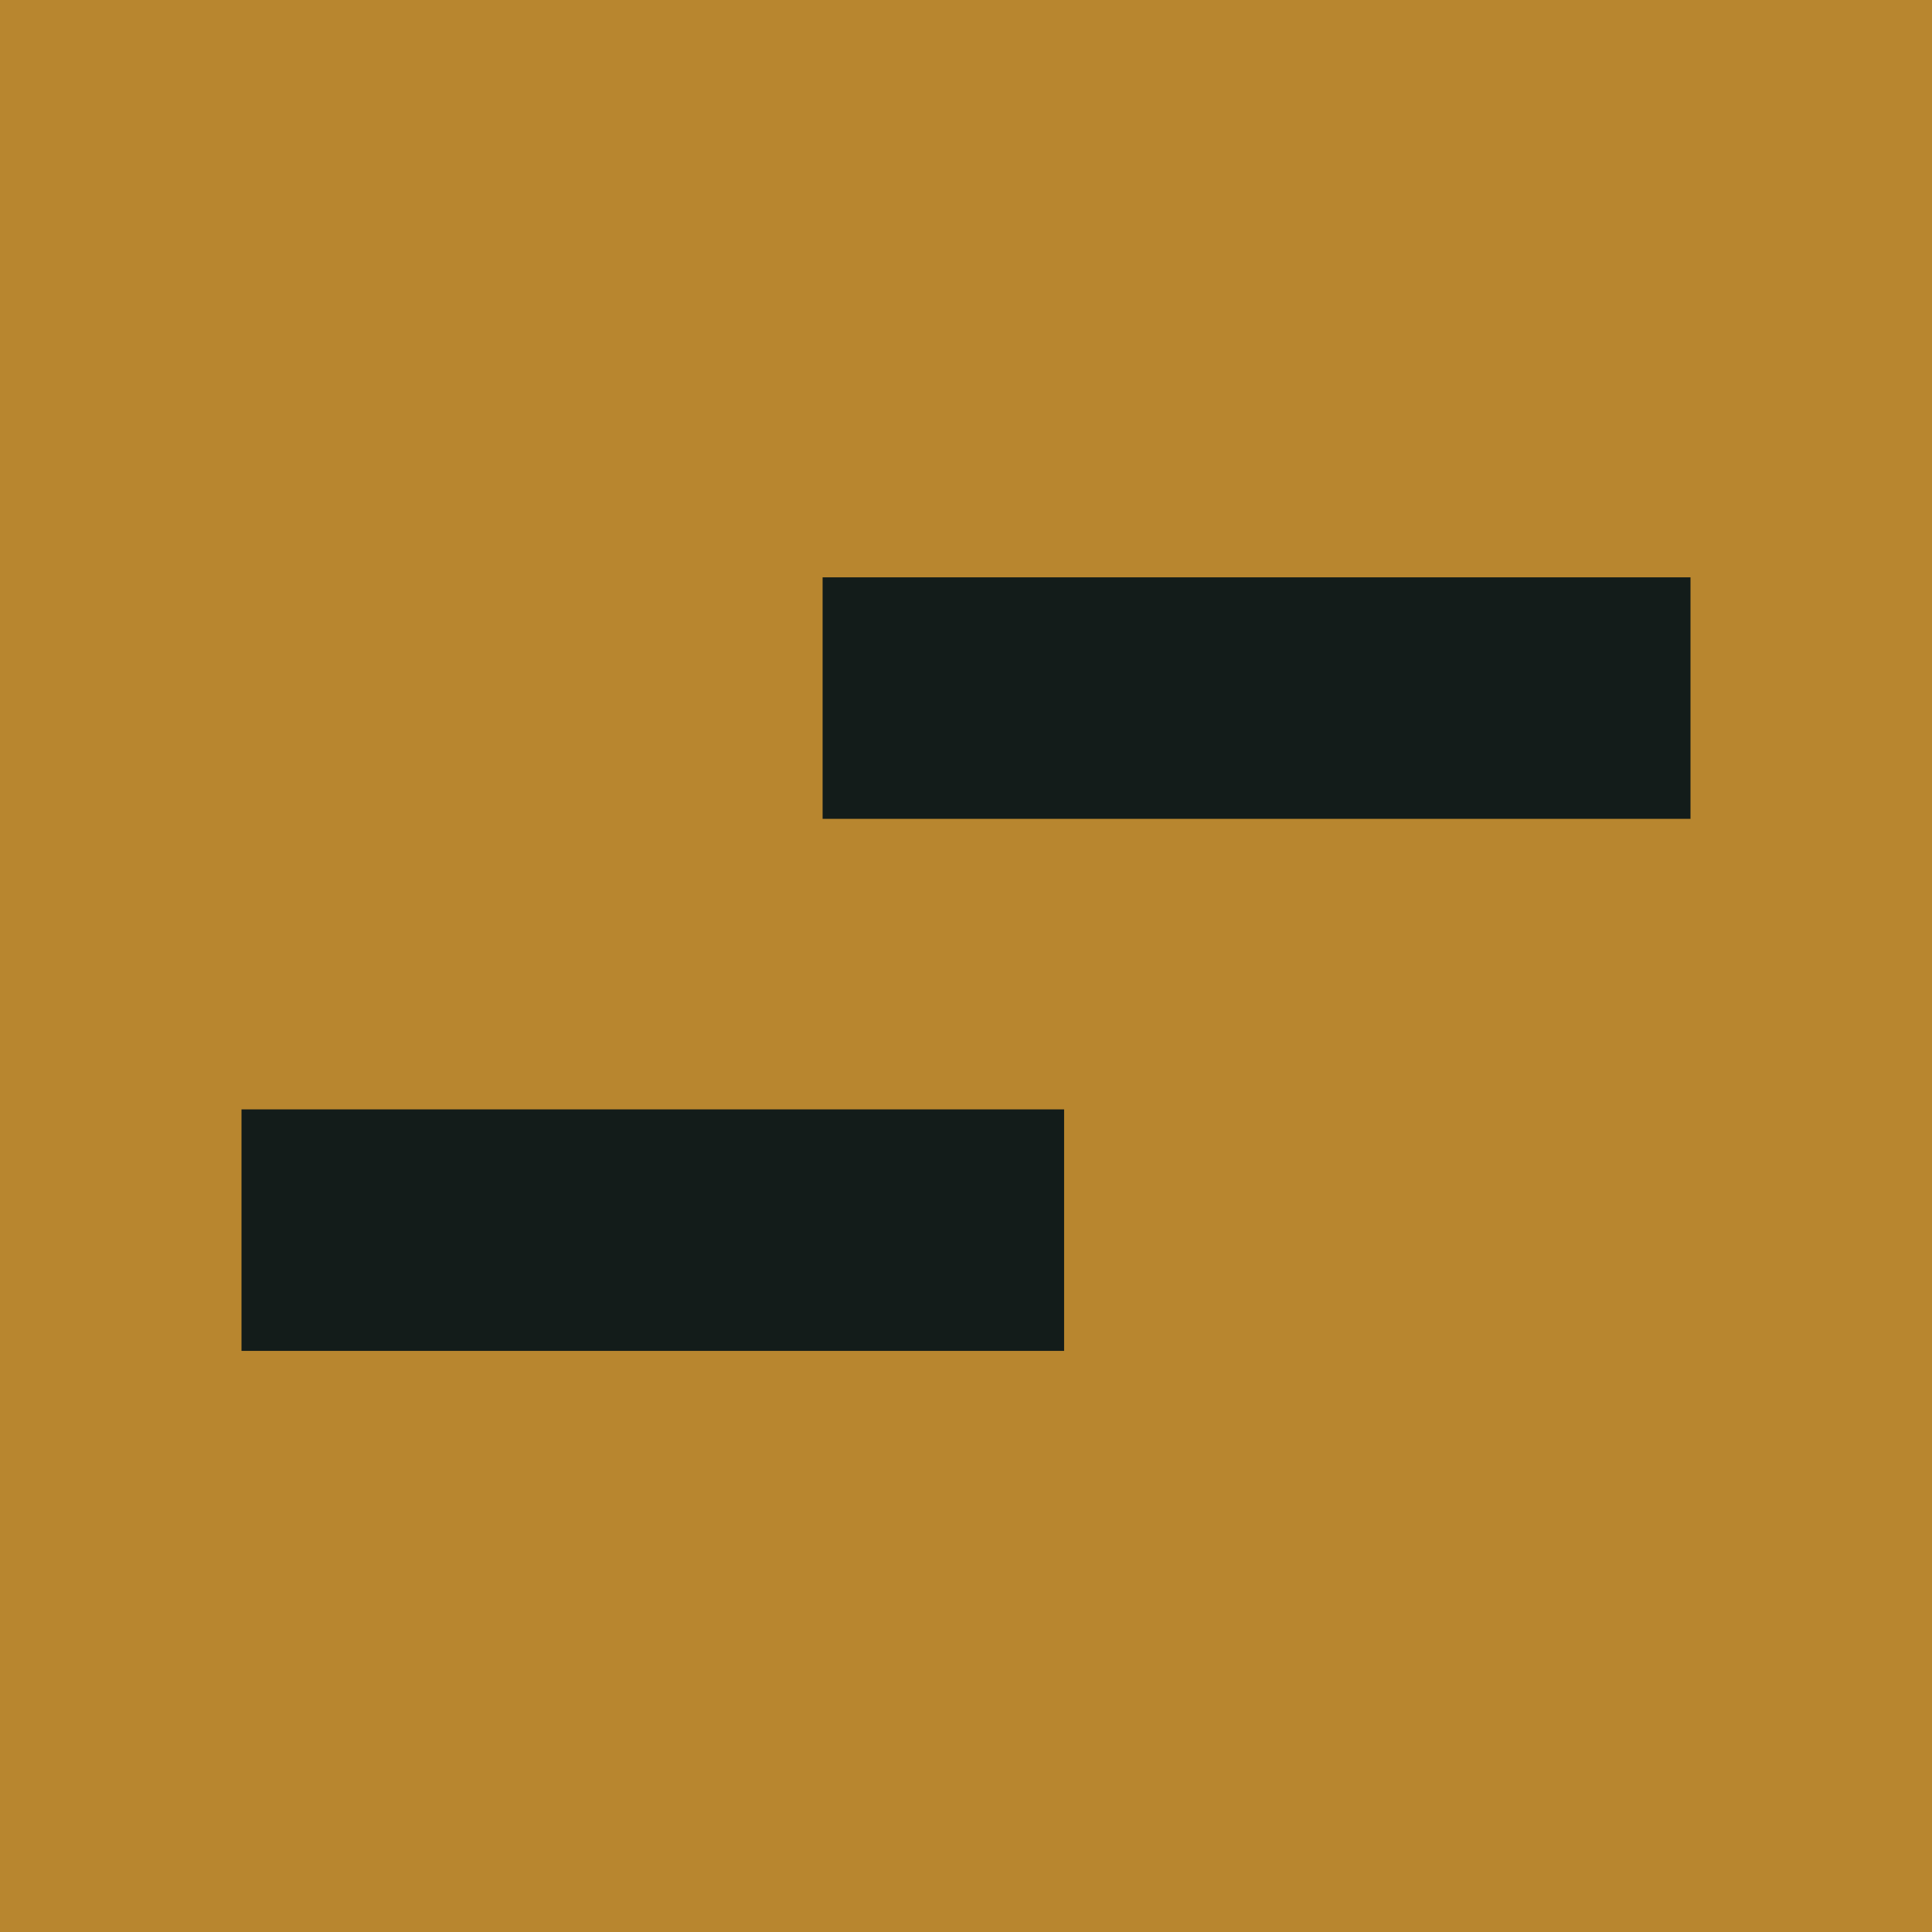
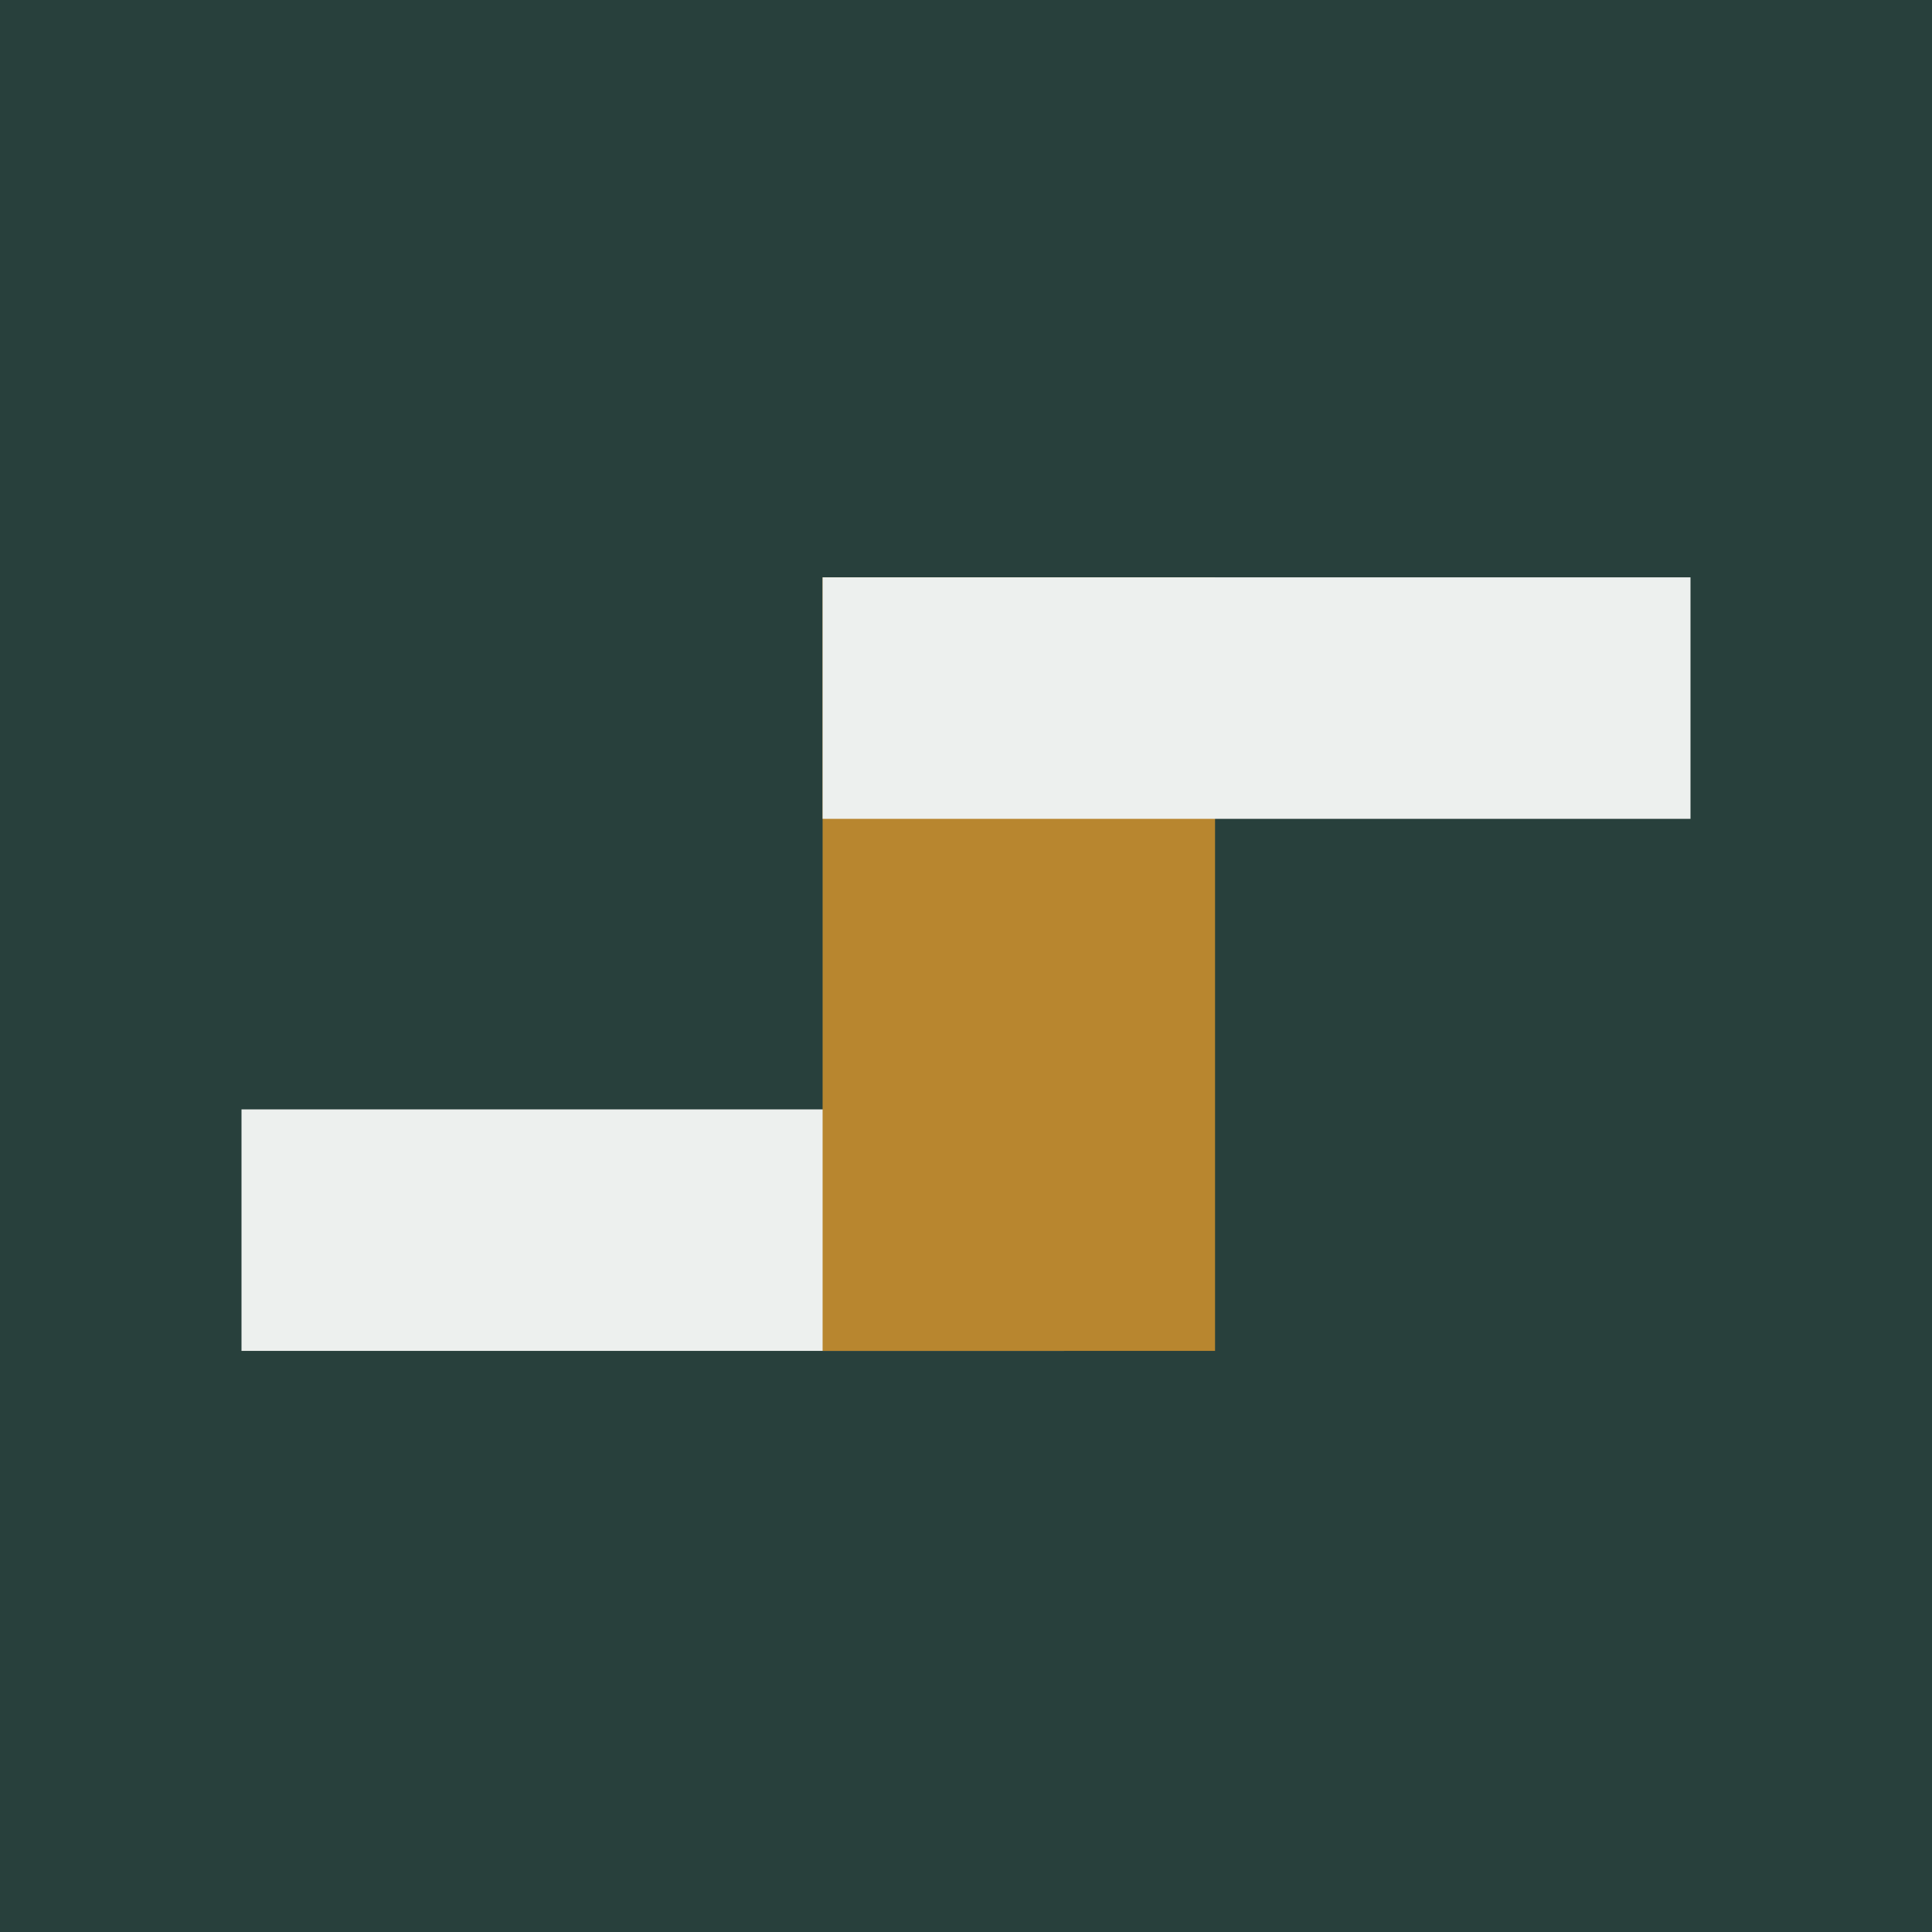
<svg xmlns="http://www.w3.org/2000/svg" viewBox="0 0 512 512" width="512" height="512">
-   <rect width="512" height="512" fill="#B8862F" />
-   <rect x="64" y="294" width="218" height="64" fill="#131C1A" />
-   <rect x="218" y="153" width="230" height="64" fill="#131C1A" />
+   <rect width="512" height="512" fill="#28403C" />
+   <rect x="64" y="294" width="218" height="64" fill="#EDF0EE" />
+   <rect x="218" y="153" width="104" height="205" fill="#B8862F" />
+   <rect x="218" y="153" width="230" height="64" fill="#EDF0EE" />
</svg>
